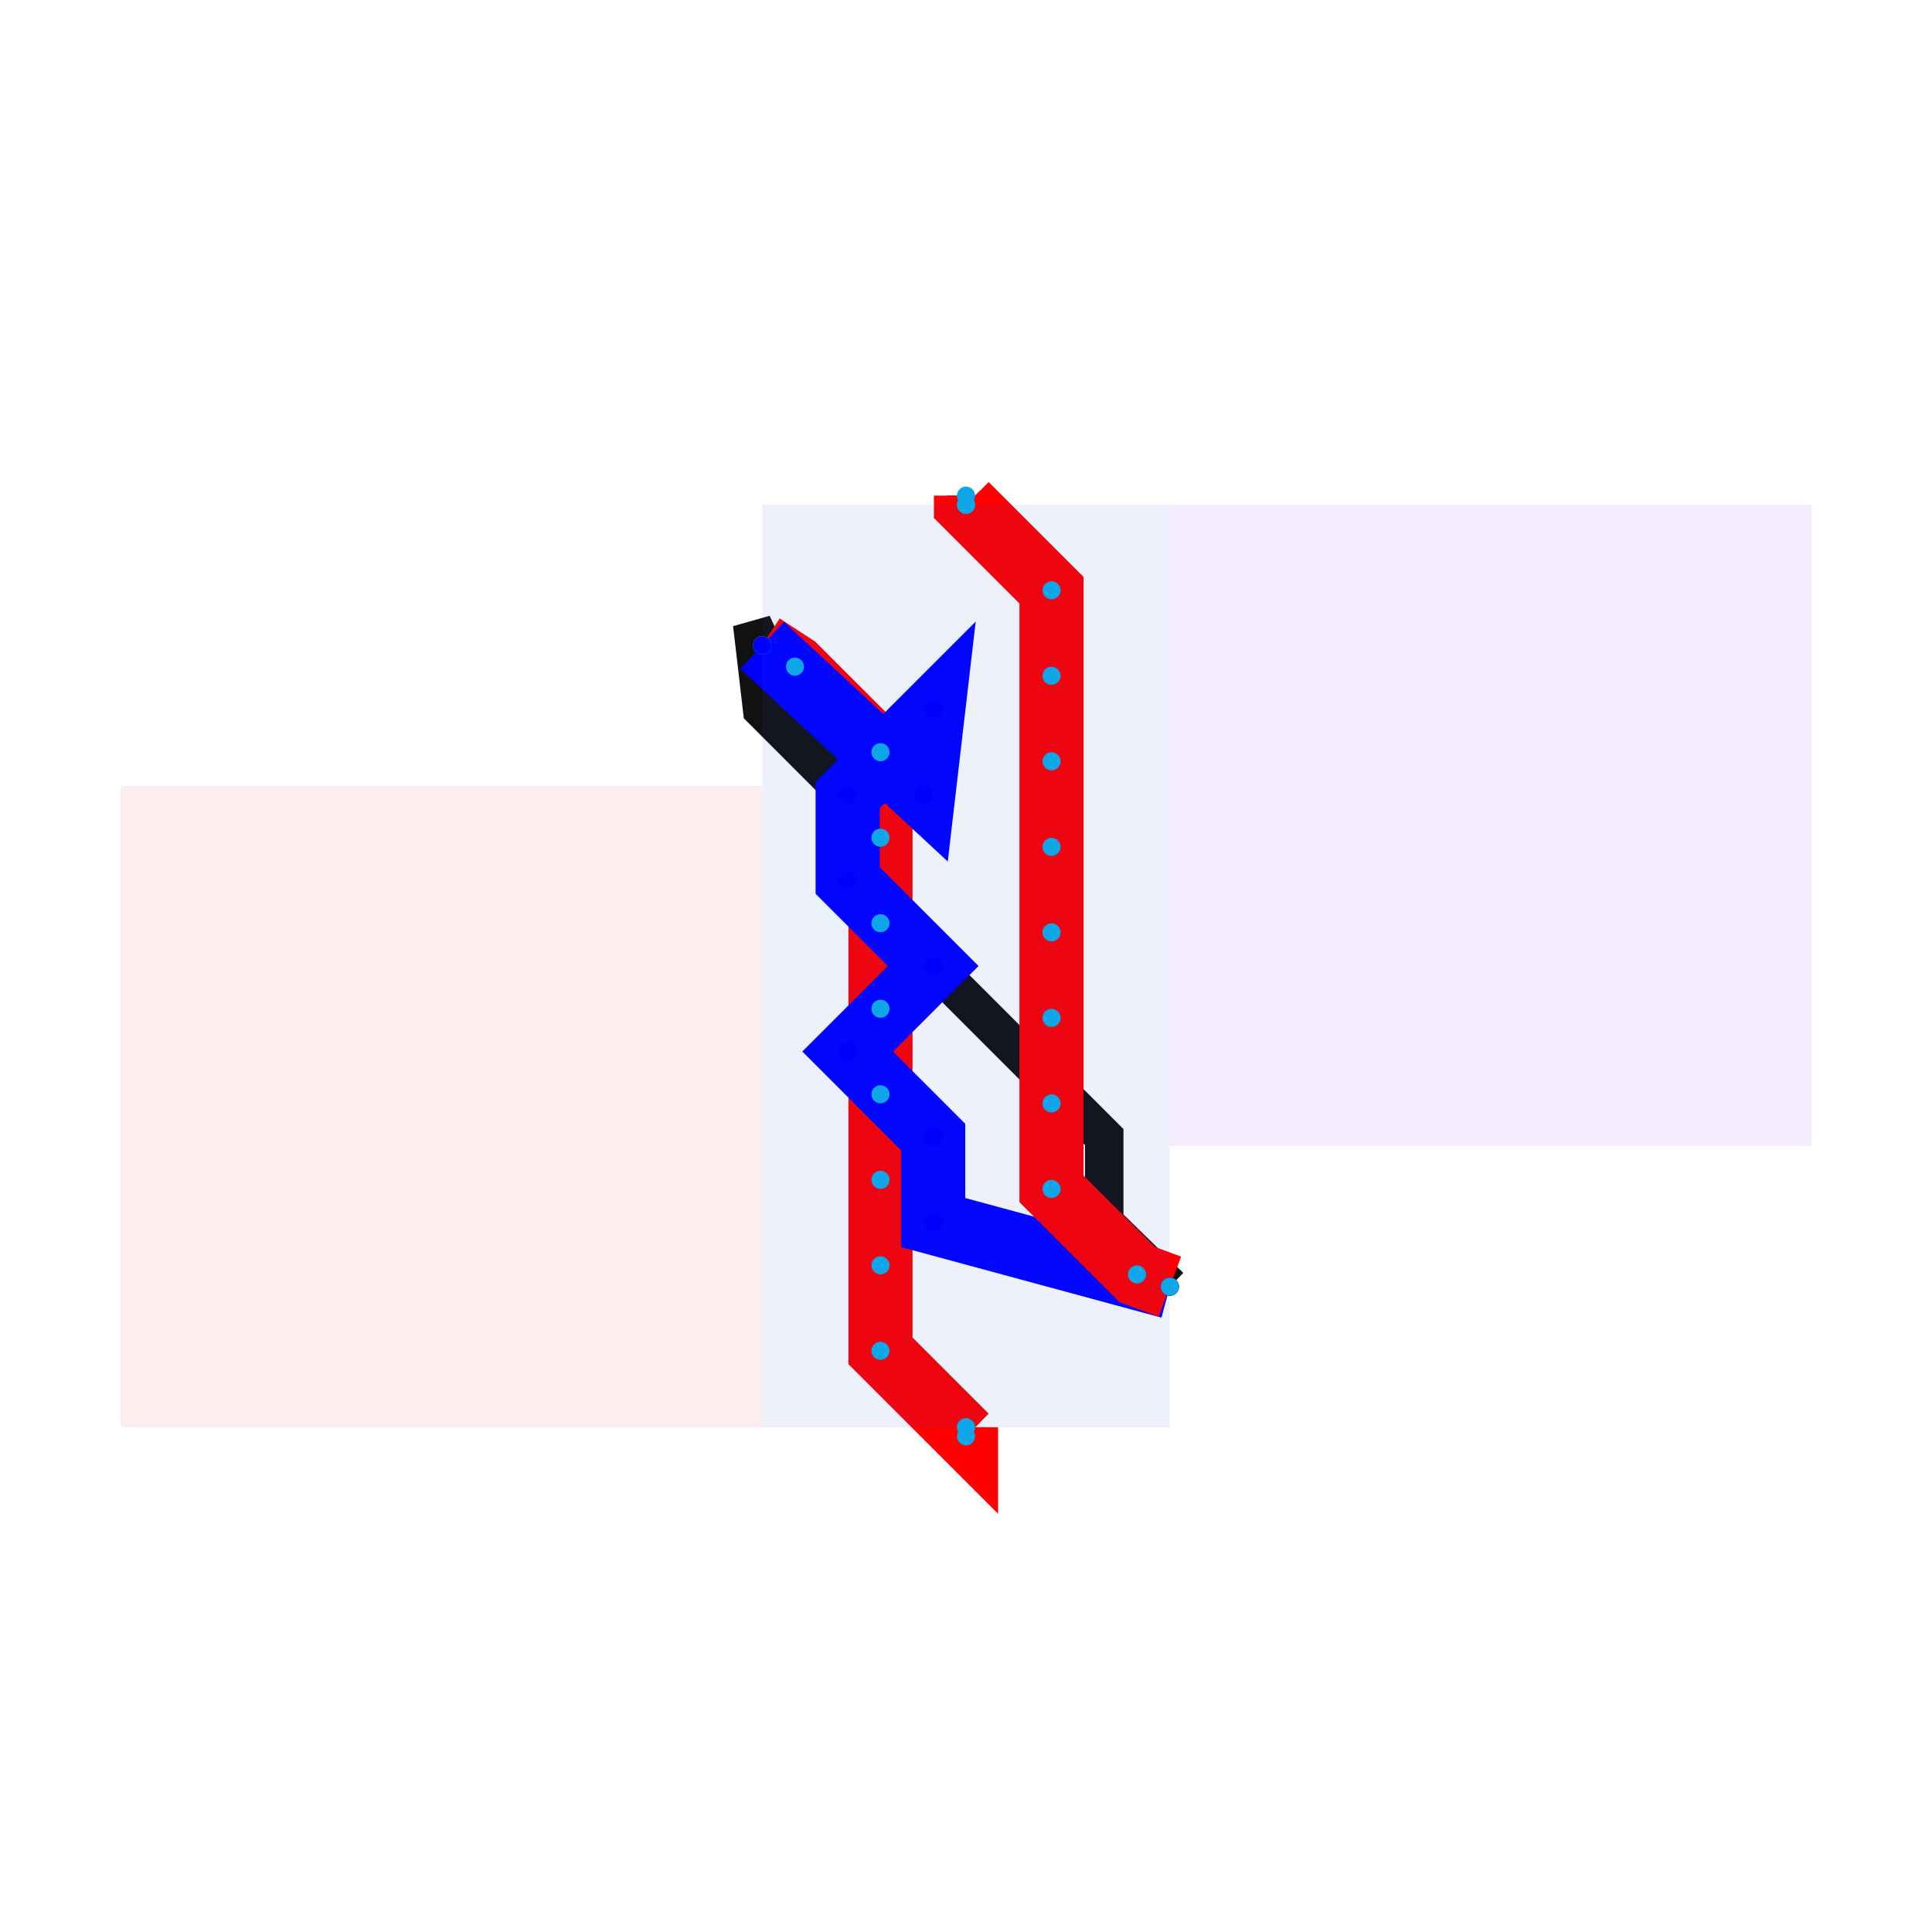
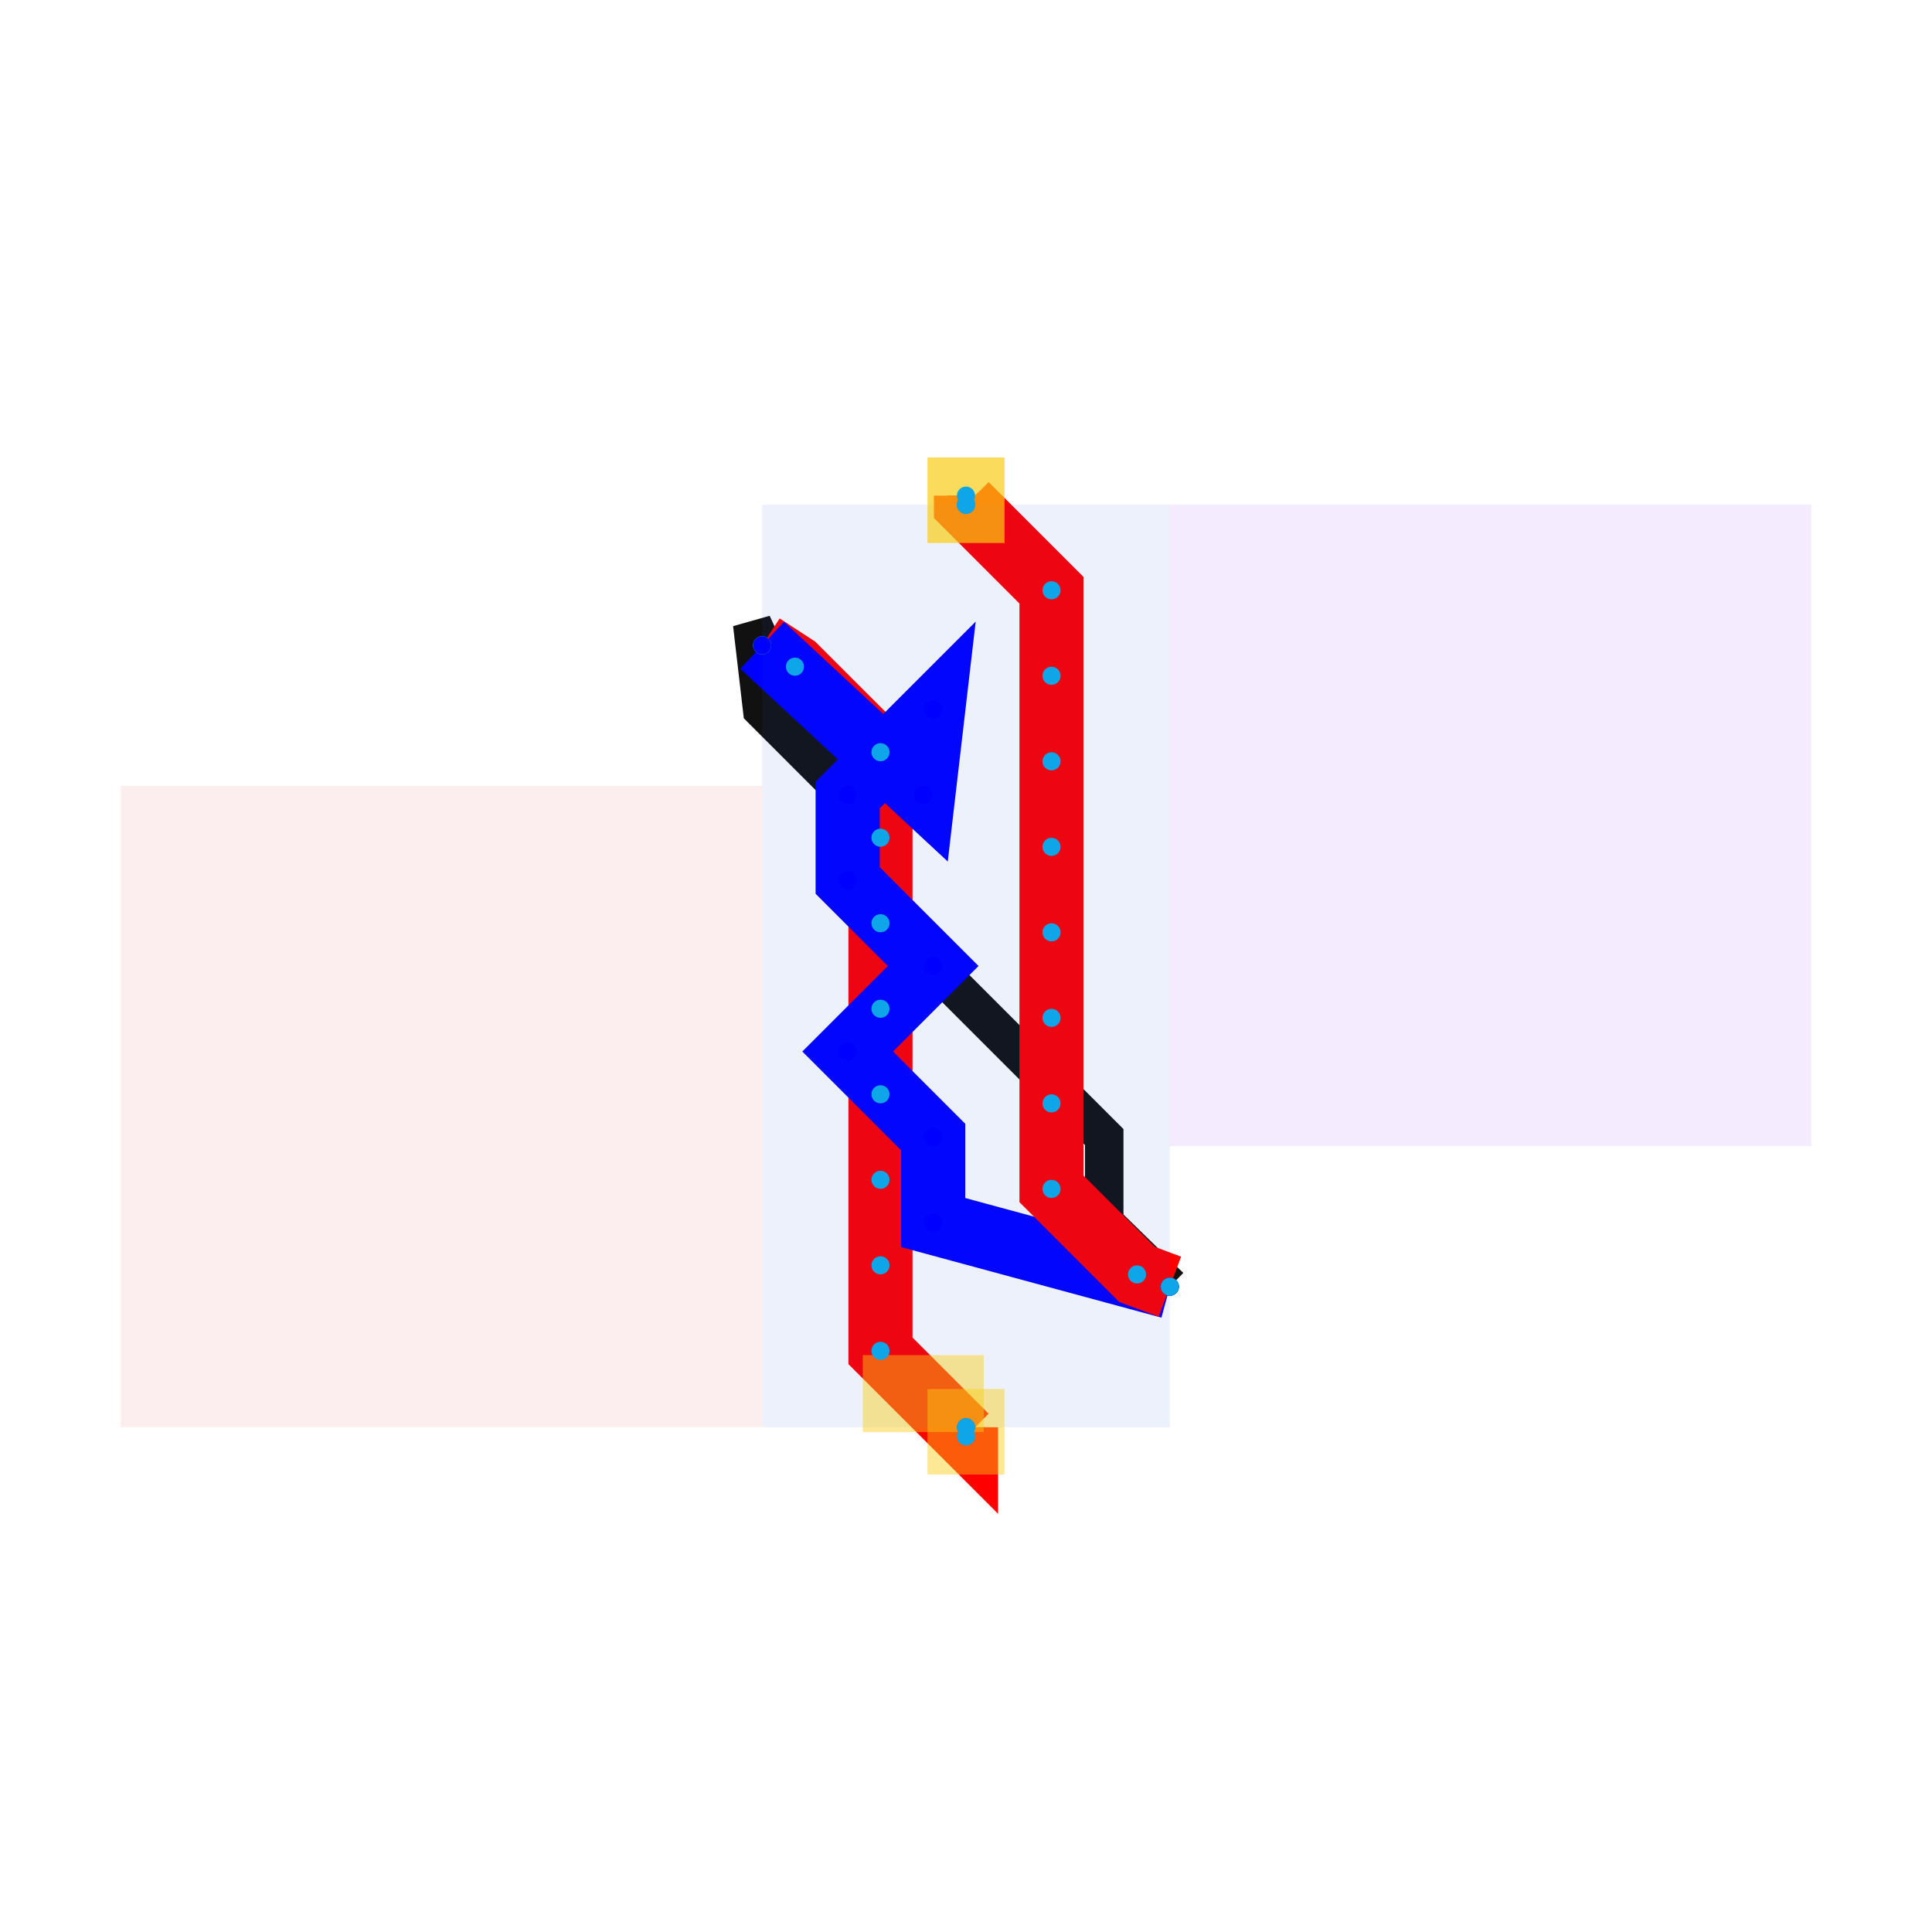
<svg xmlns="http://www.w3.org/2000/svg" width="640" height="640" viewBox="0 0 640 640">
  <rect width="100%" height="100%" fill="white" />
  <g>
    <polyline data-points="8,-7.078700187280202 8,-7.1000000000000005 7.8,-6.9 7.8,-6.7 7.8,-6.5 7.8,-6.3 7.8,-6.1 7.8,-5.8999999999999995 7.8,-5.699999999999999 7.8,-5.499999999999999 7.6,-5.299999999999999 7.523274200612883,-5.25" data-type="line" data-label="original:source_net_15_mst1" points="320,472.796 320,475.813 291.67,447.484 291.67,419.154 291.67,390.824 291.67,362.495 291.67,334.165 291.67,305.835 291.67,277.505 291.67,249.176 263.341,220.846 252.473,213.764" fill="none" stroke="#111111" stroke-width="12.748" />
  </g>
  <g>
    <polyline data-points="7.523274200612883,-5.25 7.5,-5.2 7.523274200612883,-5.4 7.723274200612884,-5.6000000000000005 7.723274200612884,-5.800000000000001 7.923274200612884,-6.000000000000001 8.123274200612883,-6.200000000000001 8.323274200612882,-6.400000000000001 8.323274200612882,-6.600000000000001 8.476725799387117,-6.75" data-type="line" data-label="original:source_net_8_mst2" points="252.473,213.764 249.176,206.681 252.473,235.011 280.802,263.341 280.802,291.67 309.132,320 337.462,348.33 365.791,376.659 365.791,404.989 387.527,426.236" fill="none" stroke="#111111" stroke-width="12.748" />
  </g>
  <g>
    <polyline data-points="8,-4.921299812719798 8,-4.9 8,-4.921299812719798 8.2,-5.121299812719799 8.2,-5.321299812719799 8.2,-5.521299812719799 8.2,-5.721299812719799 8.2,-5.921299812719799 8.2,-6.1212998127197995 8.2,-6.3212998127198 8.2,-6.5212998127198 8.399999999999999,-6.7212998127198 8.476725799387117,-6.75" data-type="line" data-label="original:source_net_17_mst2" points="320,167.204 320,164.187 320,167.204 348.33,195.534 348.33,223.863 348.33,252.193 348.33,280.523 348.33,308.852 348.33,337.182 348.33,365.512 348.33,393.841 376.659,422.171 387.527,426.236" fill="none" stroke="#111111" stroke-width="12.748" />
  </g>
  <g>
    <polyline data-points="8,-7.078700187280202 8,-7.1000000000000005 7.8,-6.9 7.8,-6.7 7.8,-6.5 7.8,-6.3 7.8,-6.1 7.8,-5.8999999999999995 7.8,-5.699999999999999 7.8,-5.499999999999999 7.6,-5.299999999999999 7.523274200612883,-5.25" data-type="line" data-label="source_net_15_mst1" points="320,472.796 320,475.813 291.67,447.484 291.67,419.154 291.67,390.824 291.67,362.495 291.67,334.165 291.67,305.835 291.67,277.505 291.67,249.176 263.341,220.846 252.473,213.764" fill="none" stroke="#FF0000" stroke-width="21.247" />
  </g>
  <g>
    <polyline data-points="7.523274200612883,-5.25 7.9,-5.6000000000000005 7.923274200612884,-5.4 7.723274200612883,-5.6000000000000005 7.723274200612883,-5.800000000000001 7.923274200612884,-6.000000000000001 7.723274200612883,-6.200000000000001 7.923274200612882,-6.400000000000001 7.923274200612882,-6.600000000000001 8.476725799387117,-6.75" data-type="line" data-label="source_net_8_mst2" points="252.473,213.764 305.835,263.341 309.132,235.011 280.802,263.341 280.802,291.67 309.132,320 280.802,348.33 309.132,376.659 309.132,404.989 387.527,426.236" fill="none" stroke="#0000FF" stroke-width="21.247" />
  </g>
  <g>
    <polyline data-points="8,-4.921299812719798 8,-4.9 8,-4.921299812719798 8.2,-5.121299812719799 8.2,-5.321299812719799 8.2,-5.521299812719799 8.2,-5.721299812719799 8.2,-5.921299812719799 8.2,-6.1212998127197995 8.2,-6.3212998127198 8.2,-6.5212998127198 8.399999999999999,-6.7212998127198 8.476725799387117,-6.75" data-type="line" data-label="source_net_17_mst2" points="320,167.204 320,164.187 320,167.204 348.33,195.534 348.33,223.863 348.33,252.193 348.33,280.523 348.33,308.852 348.33,337.182 348.33,365.512 348.33,393.841 376.659,422.171 387.527,426.236" fill="none" stroke="#FF0000" stroke-width="21.247" />
  </g>
  <g>
    <rect data-type="rect" data-label="cmn_68" data-x="8" data-y="-6" x="252.473" y="167.204" width="135.055" height="305.592" fill="rgba(29, 78, 216, 0.08)" stroke="#1d4ed8" stroke-width="0.007" />
  </g>
  <g>
    <rect data-type="rect" data-label="obstacle:oval:0" data-x="9.226725799387117" data-y="-5.671299812719798" x="387.527" y="167.204" width="212.473" height="212.473" fill="rgba(168, 85, 247, 0.12)" stroke="#a855f7" stroke-width="0.007" />
  </g>
  <g>
    <rect data-type="rect" data-label="obstacle:rect:1" data-x="6.773274200612883" data-y="-6.328700187280202" x="40" y="260.324" width="212.473" height="212.473" fill="rgba(220, 38, 38, 0.08)" stroke="#dc2626" stroke-width="0.007" />
+   </g>
+   <g>
+     <rect data-type="rect" data-label="boundry-violation:0:0" data-x="8" data-y="-7.0893500936401015" x="307.252" y="460.14" width="25.497" height="28.33" fill="rgba(250, 204, 21, 0.45)" stroke="#b45309" stroke-width="0.007" />
+   </g>
+   <g>
+     <rect data-type="rect" data-label="boundry-violation:0:1" data-x="7.9" data-y="-7" x="285.803" y="448.9" width="40.064" height="25.497" fill="rgba(250, 204, 21, 0.45)" stroke="#b45309" stroke-width="0.007" />
+   </g>
+   <g>
+     <rect data-type="rect" data-label="boundry-violation:2:0" data-x="8" data-y="-4.910649906359899" x="307.252" y="151.53" width="25.497" height="28.33" fill="rgba(250, 204, 21, 0.45)" stroke="#b45309" stroke-width="0.007" />
+   </g>
+   <g>
+     <rect data-type="rect" data-label="boundry-violation:2:1" data-x="8" data-y="-4.910649906359899" x="307.252" y="151.53" width="25.497" height="28.33" fill="rgba(250, 204, 21, 0.45)" stroke="#b45309" stroke-width="0.007" />
  </g>
  <g>
    <circle data-type="point" data-label="source_net_17_mst2" data-x="8" data-y="-4.921299812719798" cx="320" cy="167.204" r="3" fill="#0f766e" />
  </g>
  <g>
    <circle data-type="point" data-label="source_net_17_mst2" data-x="8.476725799387117" data-y="-6.75" cx="387.527" cy="426.236" r="3" fill="#0f766e" />
  </g>
  <g>
    <circle data-type="point" data-label="source_net_8_mst2" data-x="7.523274200612883" data-y="-5.25" cx="252.473" cy="213.764" r="3" fill="#0f766e" />
  </g>
  <g>
    <circle data-type="point" data-label="source_net_8_mst2" data-x="8.476725799387117" data-y="-6.75" cx="387.527" cy="426.236" r="3" fill="#0f766e" />
  </g>
  <g>
    <circle data-type="point" data-label="source_net_15_mst1" data-x="8" data-y="-7.078700187280202" cx="320" cy="472.796" r="3" fill="#0f766e" />
  </g>
  <g>
    <circle data-type="point" data-label="source_net_15_mst1" data-x="7.523274200612883" data-y="-5.25" cx="252.473" cy="213.764" r="3" fill="#0f766e" />
  </g>
  <g>
    <circle data-type="point" data-label="" data-x="8" data-y="-7.078700187280202" cx="320" cy="472.796" r="3" fill="#0ea5e9" />
  </g>
  <g>
    <circle data-type="point" data-label="" data-x="8" data-y="-7.1000000000000005" cx="320" cy="475.813" r="3" fill="#0ea5e9" />
  </g>
  <g>
    <circle data-type="point" data-label="" data-x="7.8" data-y="-6.9" cx="291.67" cy="447.484" r="3" fill="#0ea5e9" />
  </g>
  <g>
    <circle data-type="point" data-label="" data-x="7.8" data-y="-6.7" cx="291.67" cy="419.154" r="3" fill="#0ea5e9" />
  </g>
  <g>
    <circle data-type="point" data-label="" data-x="7.8" data-y="-6.5" cx="291.67" cy="390.824" r="3" fill="#0ea5e9" />
  </g>
  <g>
    <circle data-type="point" data-label="" data-x="7.8" data-y="-6.3" cx="291.67" cy="362.495" r="3" fill="#0ea5e9" />
  </g>
  <g>
    <circle data-type="point" data-label="" data-x="7.8" data-y="-6.1" cx="291.67" cy="334.165" r="3" fill="#0ea5e9" />
  </g>
  <g>
    <circle data-type="point" data-label="" data-x="7.8" data-y="-5.8999999999999995" cx="291.67" cy="305.835" r="3" fill="#0ea5e9" />
  </g>
  <g>
    <circle data-type="point" data-label="" data-x="7.8" data-y="-5.699999999999999" cx="291.67" cy="277.505" r="3" fill="#0ea5e9" />
  </g>
  <g>
    <circle data-type="point" data-label="" data-x="7.8" data-y="-5.499999999999999" cx="291.67" cy="249.176" r="3" fill="#0ea5e9" />
  </g>
  <g>
    <circle data-type="point" data-label="" data-x="7.6" data-y="-5.299999999999999" cx="263.341" cy="220.846" r="3" fill="#0ea5e9" />
  </g>
  <g>
    <circle data-type="point" data-label="" data-x="7.523274200612883" data-y="-5.25" cx="252.473" cy="213.764" r="3" fill="#0ea5e9" />
  </g>
  <g>
    <circle data-type="point" data-label="" data-x="7.523274200612883" data-y="-5.25" cx="252.473" cy="213.764" r="3" fill="#0000FF" />
  </g>
  <g>
    <circle data-type="point" data-label="" data-x="7.9" data-y="-5.6000000000000005" cx="305.835" cy="263.341" r="3" fill="#0000FF" />
  </g>
  <g>
    <circle data-type="point" data-label="" data-x="7.923274200612884" data-y="-5.4" cx="309.132" cy="235.011" r="3" fill="#0000FF" />
  </g>
  <g>
    <circle data-type="point" data-label="" data-x="7.723274200612883" data-y="-5.6000000000000005" cx="280.802" cy="263.341" r="3" fill="#0000FF" />
  </g>
  <g>
    <circle data-type="point" data-label="" data-x="7.723274200612883" data-y="-5.800000000000001" cx="280.802" cy="291.67" r="3" fill="#0000FF" />
  </g>
  <g>
    <circle data-type="point" data-label="" data-x="7.923274200612884" data-y="-6.000000000000001" cx="309.132" cy="320" r="3" fill="#0000FF" />
  </g>
  <g>
    <circle data-type="point" data-label="" data-x="7.723274200612883" data-y="-6.200000000000001" cx="280.802" cy="348.33" r="3" fill="#0000FF" />
  </g>
  <g>
    <circle data-type="point" data-label="" data-x="7.923274200612882" data-y="-6.400000000000001" cx="309.132" cy="376.659" r="3" fill="#0000FF" />
  </g>
  <g>
    <circle data-type="point" data-label="" data-x="7.923274200612882" data-y="-6.600000000000001" cx="309.132" cy="404.989" r="3" fill="#0000FF" />
  </g>
  <g>
    <circle data-type="point" data-label="" data-x="8.476725799387117" data-y="-6.75" cx="387.527" cy="426.236" r="3" fill="#0000FF" />
  </g>
  <g>
    <circle data-type="point" data-label="" data-x="8" data-y="-4.921299812719798" cx="320" cy="167.204" r="3" fill="#0ea5e9" />
  </g>
  <g>
    <circle data-type="point" data-label="" data-x="8" data-y="-4.9" cx="320" cy="164.187" r="3" fill="#0ea5e9" />
  </g>
  <g>
    <circle data-type="point" data-label="" data-x="8" data-y="-4.921299812719798" cx="320" cy="167.204" r="3" fill="#0ea5e9" />
  </g>
  <g>
    <circle data-type="point" data-label="" data-x="8.2" data-y="-5.121299812719799" cx="348.33" cy="195.534" r="3" fill="#0ea5e9" />
  </g>
  <g>
    <circle data-type="point" data-label="" data-x="8.2" data-y="-5.321299812719799" cx="348.33" cy="223.863" r="3" fill="#0ea5e9" />
  </g>
  <g>
    <circle data-type="point" data-label="" data-x="8.2" data-y="-5.521299812719799" cx="348.33" cy="252.193" r="3" fill="#0ea5e9" />
  </g>
  <g>
    <circle data-type="point" data-label="" data-x="8.2" data-y="-5.721299812719799" cx="348.33" cy="280.523" r="3" fill="#0ea5e9" />
  </g>
  <g>
    <circle data-type="point" data-label="" data-x="8.2" data-y="-5.921299812719799" cx="348.33" cy="308.852" r="3" fill="#0ea5e9" />
  </g>
  <g>
    <circle data-type="point" data-label="" data-x="8.2" data-y="-6.1212998127197995" cx="348.33" cy="337.182" r="3" fill="#0ea5e9" />
  </g>
  <g>
    <circle data-type="point" data-label="" data-x="8.2" data-y="-6.3212998127198" cx="348.33" cy="365.512" r="3" fill="#0ea5e9" />
  </g>
  <g>
    <circle data-type="point" data-label="" data-x="8.2" data-y="-6.5212998127198" cx="348.33" cy="393.841" r="3" fill="#0ea5e9" />
  </g>
  <g>
    <circle data-type="point" data-label="" data-x="8.399999999999999" data-y="-6.7212998127198" cx="376.659" cy="422.171" r="3" fill="#0ea5e9" />
  </g>
  <g>
    <circle data-type="point" data-label="" data-x="8.476725799387117" data-y="-6.75" cx="387.527" cy="426.236" r="3" fill="#0ea5e9" />
  </g>
  <g id="crosshair" style="display: none">
    <line id="crosshair-h" y1="0" y2="640" stroke="#666" stroke-width="0.5" />
    <line id="crosshair-v" x1="0" x2="640" stroke="#666" stroke-width="0.5" />
    <text id="coordinates" font-family="monospace" font-size="12" fill="#666" />
  </g>
</svg>
